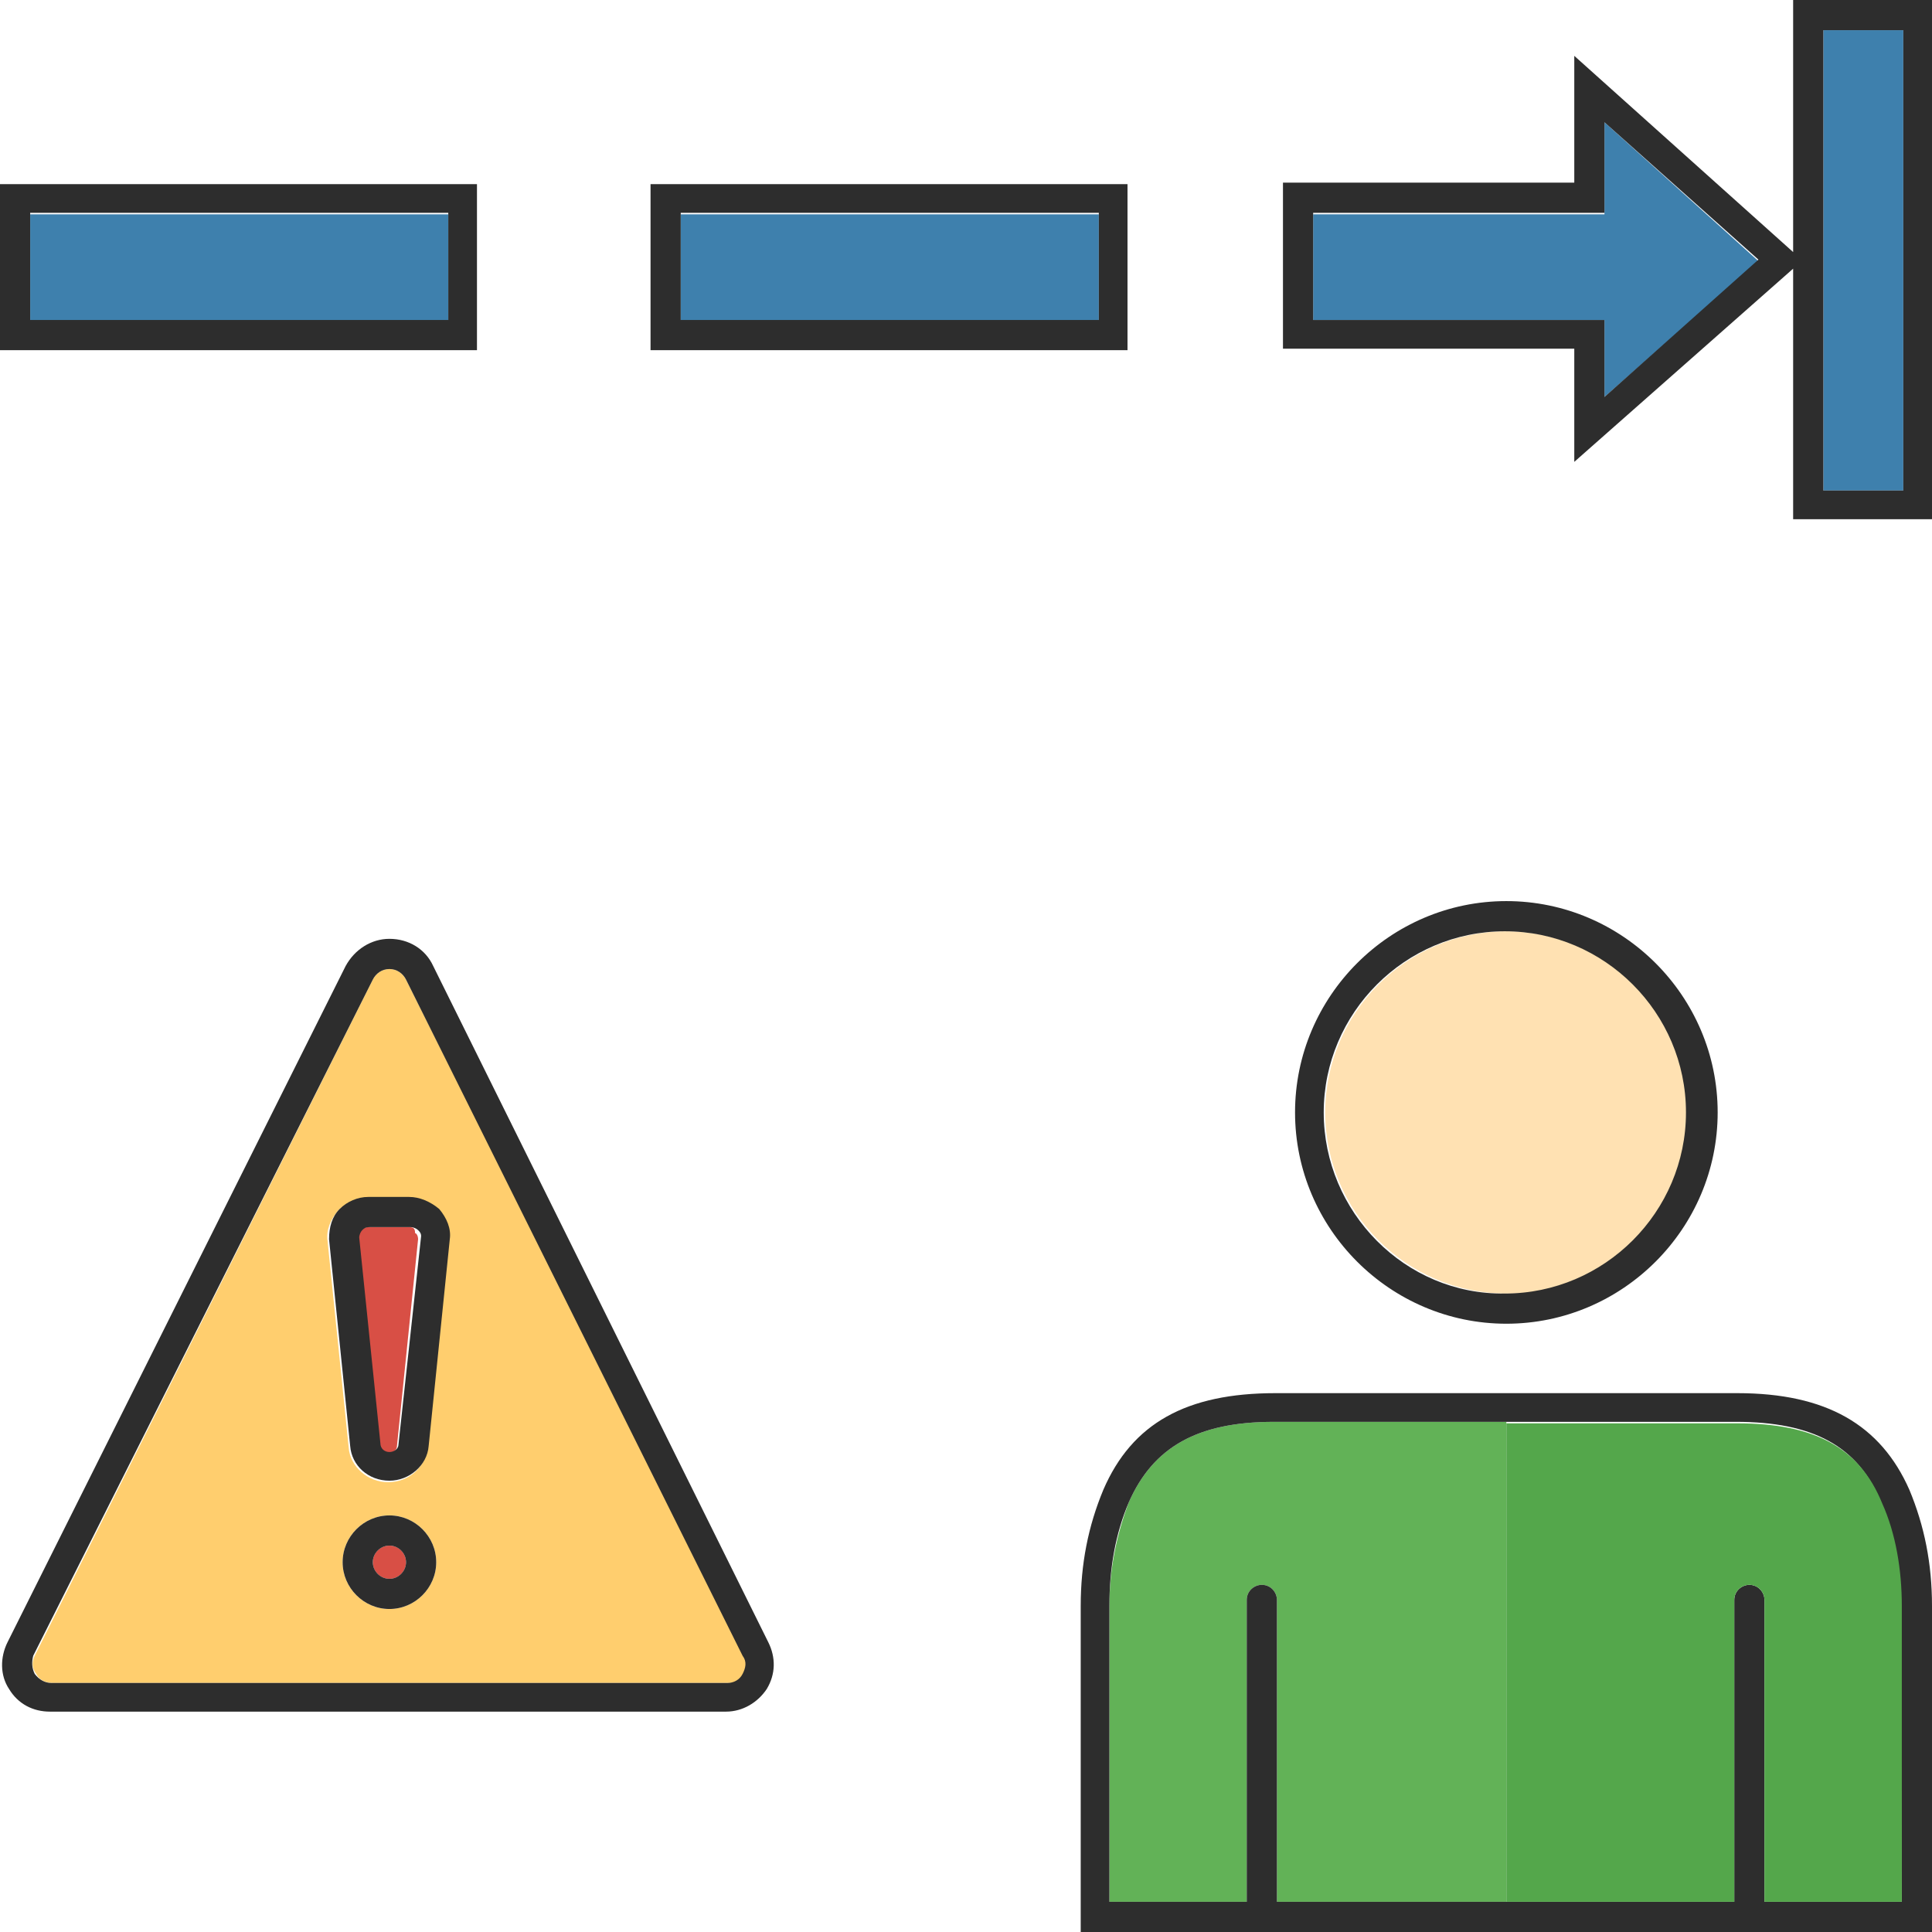
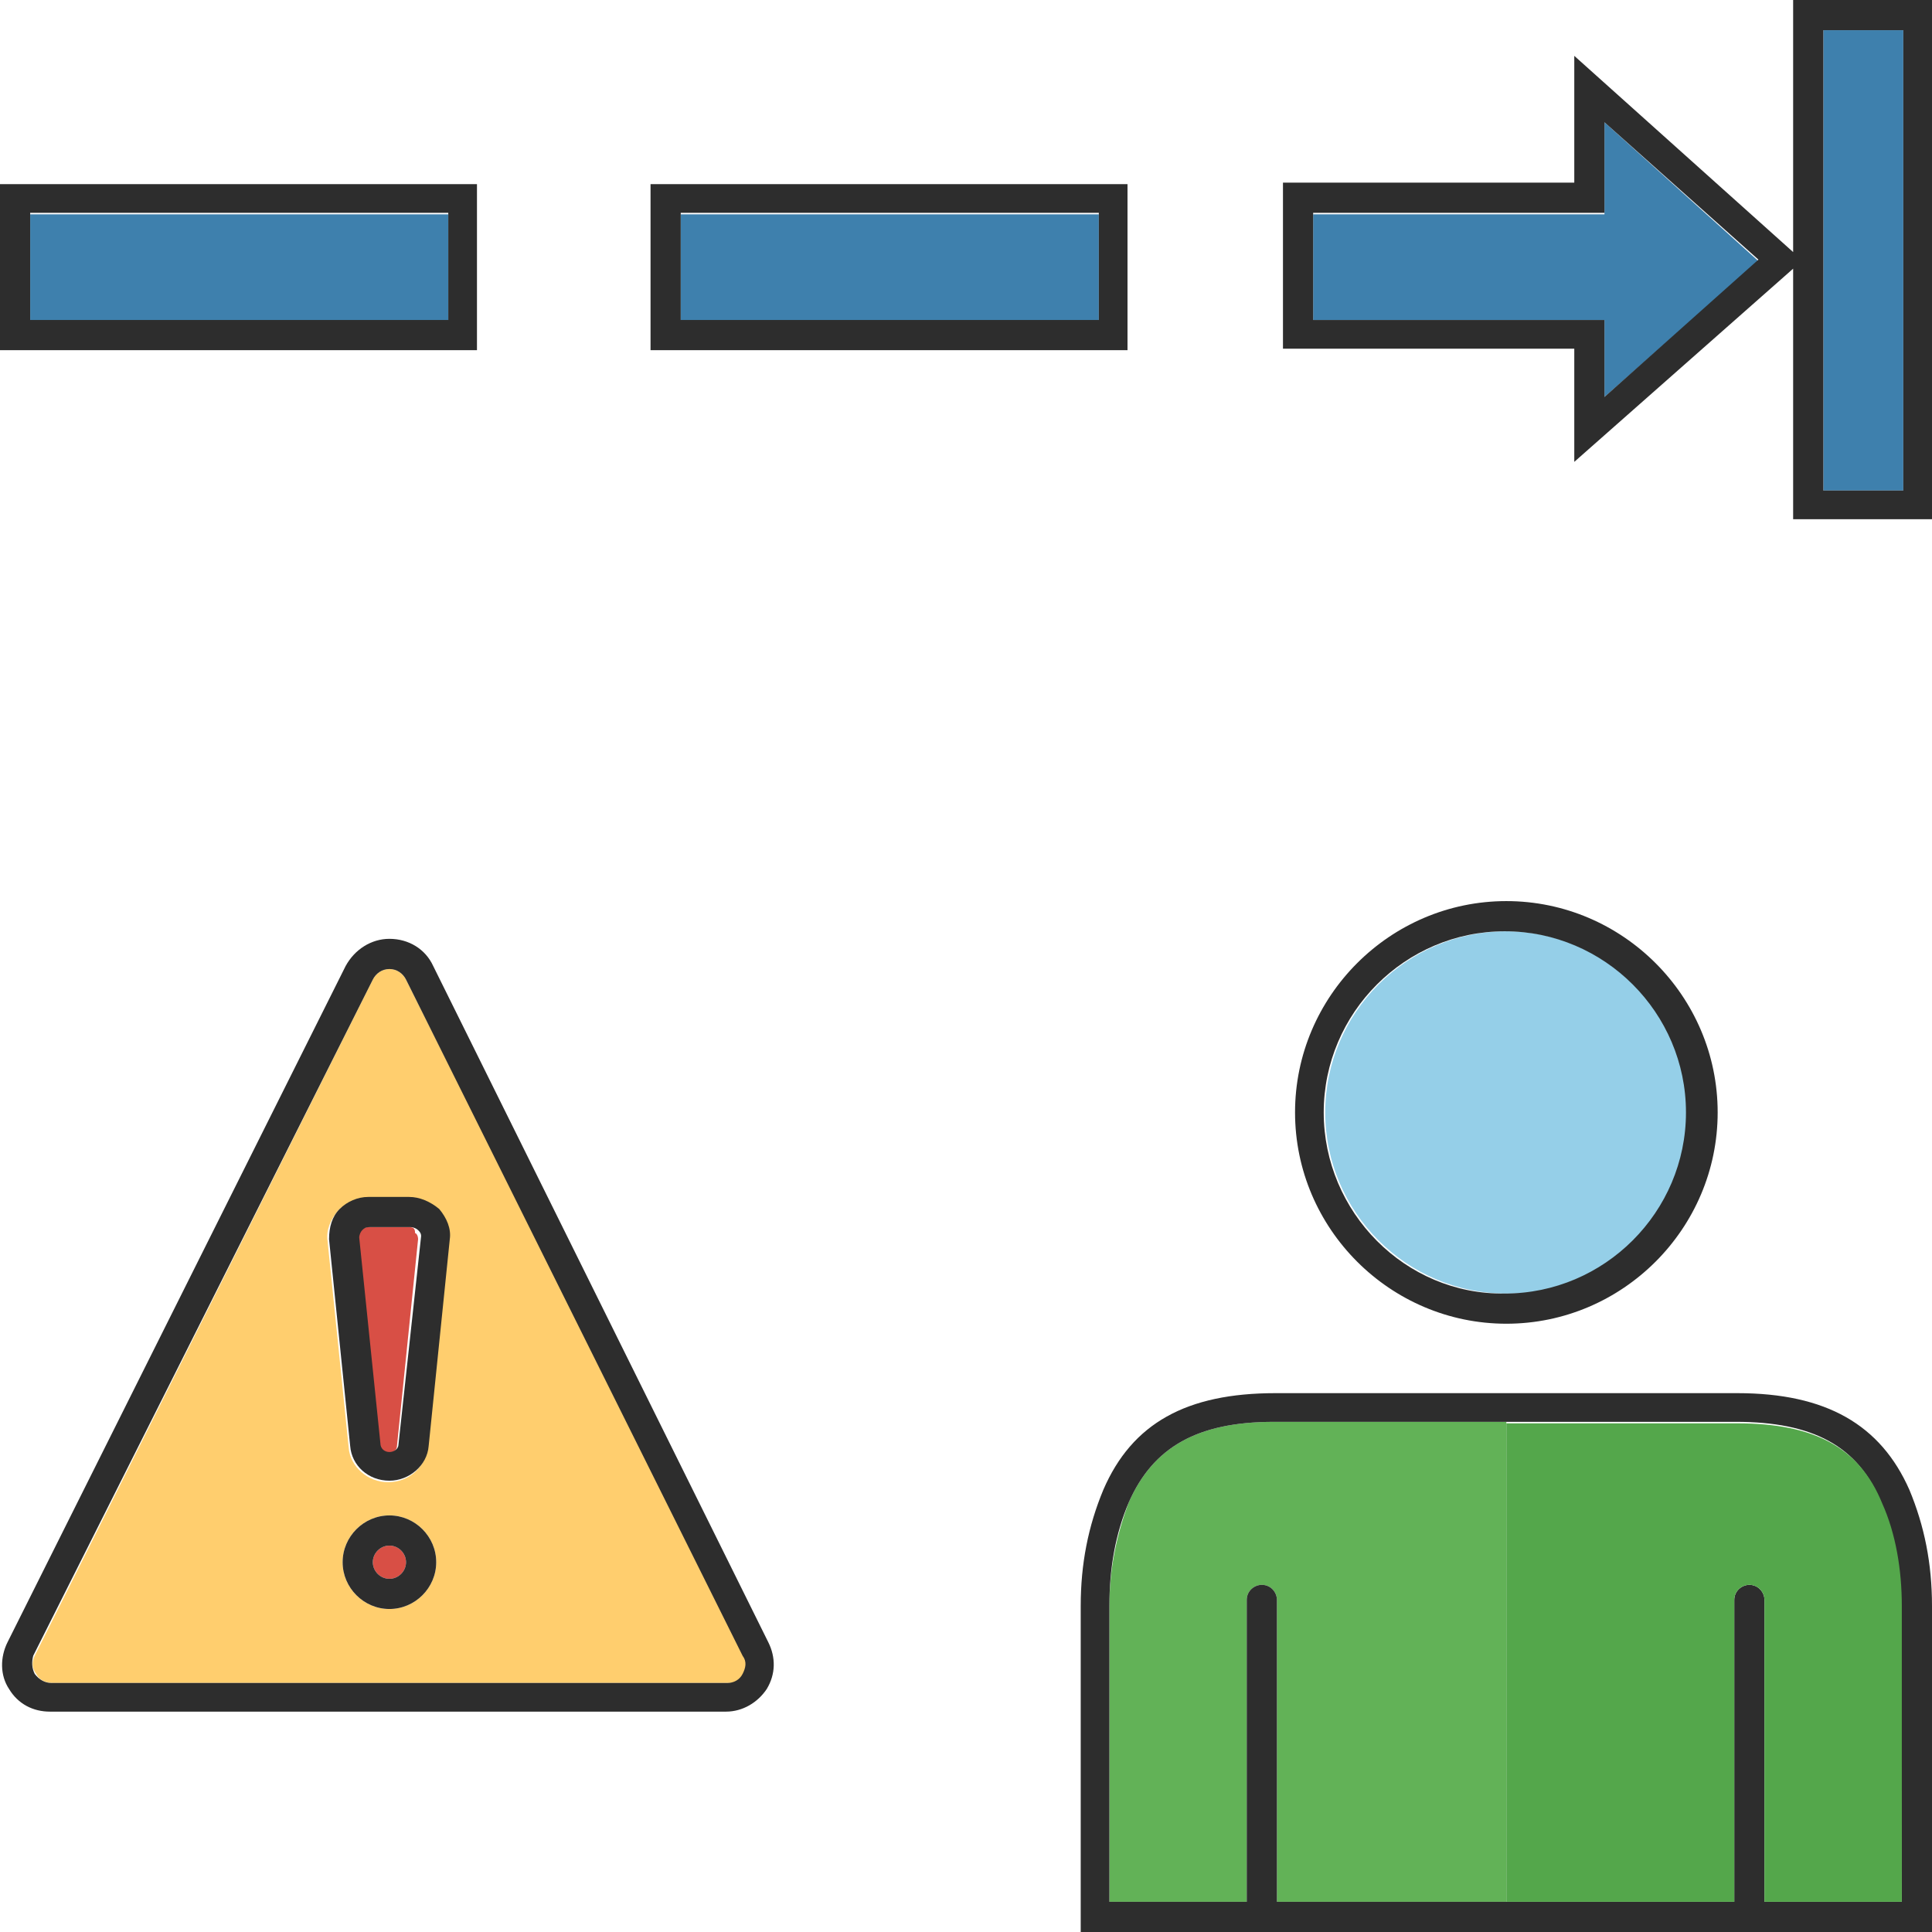
- <svg xmlns="http://www.w3.org/2000/svg" version="1.1" baseProfile="tiny" id="Layer_1" x="0px" y="0px" viewBox="0 0 128 128" width="128" height="128" xml:space="preserve">
+ <svg xmlns="http://www.w3.org/2000/svg" version="1.1" id="Layer_1" x="0px" y="0px" viewBox="0 0 128 128" style="enable-background:new 0 0 128 128;" xml:space="preserve">
+   <style type="text/css">
+ 	.st0{fill:#D84F45;}
+ 	.st1{fill:#62B257;}
+ 	.st2{fill:#95CFE8;}
+ 	.st3{fill:#FFCE6E;}
+ 	.st4{fill:#3E80AD;}
+ 	.st5{fill:#2D2D2D;}
+ 	.st6{fill:#54A74B;}
+ </style>
  <g>
-     <ellipse fill="#D84F45" cx="25.8" cy="103.5" rx="1.1" ry="1.1" />
-     <path fill="#62B257" d="M99.8,94.3V126H84.6V106c0-0.5-0.4-1-1-1c-0.5,0-1,0.4-1,1V126h-9.1l0-19.6c0-2.5,0.5-4.8,1.3-6.9   c1.6-3.6,4.5-5.3,9.6-5.3H99.8z" />
-     <path fill="#FFE1B2" d="M111.8,73.7c0-6.6-5.4-12-12-12c-6.6,0-12,5.4-12,12c0,6.6,5.4,12,12,12C106.4,85.8,111.8,80.3,111.8,73.7z   " />
-     <path fill="#FFCE6E" d="M26.9,64.9c-0.2-0.4-0.6-0.7-1.1-0.7c-0.5,0-0.9,0.3-1.1,0.7L2.3,109.7c-0.2,0.4-0.2,0.8,0.1,1.2   c0.2,0.4,0.6,0.6,1.1,0.6h44.8c0.4,0,0.8-0.2,1-0.6c0.2-0.4,0.3-0.8,0.1-1.2L26.9,64.9z M25.8,106.6c-1.7,0-3.1-1.4-3.1-3.1   s1.4-3.1,3.1-3.1c1.7,0,3.1,1.4,3.1,3.1S27.5,106.6,25.8,106.6z M28.3,95.9c-0.1,1.3-1.2,2.3-2.6,2.3c-1.3,0-2.5-1-2.6-2.3   l-1.4-13.7c-0.1-0.7,0.2-1.4,0.7-2c0.5-0.5,1.2-0.8,1.9-0.8h2.7c0.7,0,1.4,0.3,1.9,0.8c0.5,0.5,0.7,1.2,0.7,2L28.3,95.9z" />
-     <path fill="#D84F45" d="M27.1,81.3h-2.7c-0.2,0-0.4,0.1-0.5,0.2c-0.1,0.1-0.2,0.2-0.2,0.5l1.4,13.7c0,0.3,0.3,0.6,0.6,0.6   c0.3,0,0.6-0.2,0.6-0.5l1.4-13.7c0-0.2-0.1-0.4-0.2-0.4C27.5,81.4,27.4,81.3,27.1,81.3z" />
-     <polygon fill="#3E80AD" points="106.3,14.2 87,14.2 87,21.2 106.3,21.2 106.3,26.3 116.5,17.3 106.3,8.1  " />
-     <rect x="120.8" y="2" fill="#3E80AD" width="5.3" height="30.5" />
-     <rect x="2" y="14.2" fill="#3E80AD" width="27.7" height="7.1" />
-     <rect x="45.1" y="14.2" fill="#3E80AD" width="27.7" height="7.1" />
-     <path fill="#2D2D2D" d="M115.1,92.3H84.5c-5.9,0-9.5,2-11.4,6.4c-1,2.4-1.5,4.9-1.5,7.7l0,21.6H128l0-21.6c0-2.8-0.5-5.3-1.5-7.7   C124.6,94.4,121,92.3,115.1,92.3z M126,126h-9.1V106c0-0.5-0.4-1-1-1c-0.5,0-1,0.4-1,1V126H99.5H84.6V106c0-0.5-0.4-1-1-1   c-0.5,0-1,0.4-1,1V126h-9.1l0-19.6c0-2.5,0.4-4.8,1.3-6.9c1.6-3.6,4.5-5.3,9.6-5.3h30.6c5.1,0,8.1,1.6,9.6,5.3   c0.9,2.1,1.4,4.4,1.3,6.9L126,126z" />
-     <path fill="#2D2D2D" d="M113.8,73.7c0-7.7-6.3-14-14-14c-7.7,0-14,6.3-14,14c0,7.7,6.3,14,14,14C107.5,87.7,113.8,81.4,113.8,73.7z    M87.7,73.7c0-6.6,5.4-12,12-12c6.6,0,12,5.4,12,12c0,6.6-5.4,12-12,12C93.1,85.8,87.7,80.3,87.7,73.7z" />
-     <path fill="#2D2D2D" d="M74.7,12.2H43.1v11h31.6V12.2z M72.7,21.2H45.1v-7.1h27.7V21.2z" />
-     <path fill="#2D2D2D" d="M31.6,12.2H0v11h31.6V12.2z M29.7,21.2H2v-7.1h27.7V21.2z" />
-     <path fill="#2D2D2D" d="M118.8,16.7l-14.5-13v8.4H85v11h19.3v7.5l14.5-12.8v16.6h9.2V0h-9.2V16.7z M106.3,26.3v-5.1H87v-7.1h19.3   v-6l10.2,9.1L106.3,26.3z M120.8,2h5.3v30.5h-5.3V2z" />
-     <path fill="#2D2D2D" d="M27.1,79.3h-2.7c-0.7,0-1.4,0.3-1.9,0.8c-0.5,0.5-0.7,1.2-0.7,2l1.4,13.7c0.1,1.3,1.2,2.3,2.6,2.3   c1.3,0,2.5-1,2.6-2.3l1.4-13.7c0.1-0.7-0.2-1.4-0.7-2C28.5,79.6,27.8,79.3,27.1,79.3z M26.4,95.7c0,0.3-0.3,0.5-0.6,0.5   c-0.3,0-0.6-0.2-0.6-0.6L23.8,82c0-0.2,0.1-0.4,0.2-0.5c0.1-0.1,0.2-0.2,0.5-0.2h2.7c0.2,0,0.4,0.1,0.5,0.2   c0.1,0.1,0.2,0.2,0.2,0.4L26.4,95.7z" />
-     <path fill="#2D2D2D" d="M25.8,100.4c-1.7,0-3.1,1.4-3.1,3.1s1.4,3.1,3.1,3.1c1.7,0,3.1-1.4,3.1-3.1S27.5,100.4,25.8,100.4z    M25.8,104.6c-0.6,0-1.1-0.5-1.1-1.1s0.5-1.1,1.1-1.1s1.1,0.5,1.1,1.1S26.4,104.6,25.8,104.6z" />
-     <path fill="#2D2D2D" d="M28.7,64c-0.5-1.1-1.6-1.8-2.9-1.8c-1.2,0-2.3,0.7-2.9,1.8L0.5,108.8c-0.5,1-0.5,2.2,0.1,3.1   c0.6,1,1.6,1.5,2.7,1.5h44.8c1.1,0,2.1-0.6,2.7-1.5c0.6-1,0.6-2.1,0.1-3.1L28.7,64z M49.2,110.9c-0.2,0.4-0.6,0.6-1,0.6H3.4   c-0.4,0-0.8-0.2-1.1-0.6c-0.2-0.4-0.2-0.8-0.1-1.2l22.5-44.8c0.2-0.4,0.6-0.7,1.1-0.7c0.5,0,0.9,0.3,1.1,0.7l22.3,44.8   C49.5,110.1,49.4,110.5,49.2,110.9z" />
-     <path fill="#54A74B" d="M126,106.4l0,19.6h-9.1V106c0-0.5-0.4-1-1-1c-0.5,0-1,0.4-1,1V126H99.8V94.3h15.3c5.1,0,8.1,1.6,9.6,5.3   C125.6,101.6,126,104,126,106.4z" />
+     <path class="st0" d="M25.8,102.4c-0.6,0-1.1,0.5-1.1,1.1s0.5,1.1,1.1,1.1s1.1-0.5,1.1-1.1S26.4,102.4,25.8,102.4z" />
+     <path class="st1" d="M99.8,94.3V126H84.6V106c0-0.5-0.4-1-1-1c-0.5,0-1,0.4-1,1V126h-9.1l0-19.6c0-2.5,0.5-4.8,1.3-6.9   c1.6-3.6,4.5-5.3,9.6-5.3H99.8z" />
+     <path class="st2" d="M111.8,73.7c0-6.6-5.4-12-12-12c-6.6,0-12,5.4-12,12c0,6.6,5.4,12,12,12C106.4,85.8,111.8,80.3,111.8,73.7z" />
+     <path class="st3" d="M26.9,64.9c-0.2-0.4-0.6-0.7-1.1-0.7c-0.5,0-0.9,0.3-1.1,0.7L2.3,109.7c-0.2,0.4-0.2,0.8,0.1,1.2   c0.2,0.4,0.6,0.6,1.1,0.6h44.8c0.4,0,0.8-0.2,1-0.6c0.2-0.4,0.3-0.8,0.1-1.2L26.9,64.9z M25.8,106.6c-1.7,0-3.1-1.4-3.1-3.1   s1.4-3.1,3.1-3.1c1.7,0,3.1,1.4,3.1,3.1S27.5,106.6,25.8,106.6z M28.3,95.9c-0.1,1.3-1.2,2.3-2.6,2.3c-1.3,0-2.5-1-2.6-2.3   l-1.4-13.7c-0.1-0.7,0.2-1.4,0.7-2c0.5-0.5,1.2-0.8,1.9-0.8h2.7c0.7,0,1.4,0.3,1.9,0.8c0.5,0.5,0.7,1.2,0.7,2L28.3,95.9z" />
+     <path class="st0" d="M27.1,81.3h-2.7c-0.2,0-0.4,0.1-0.5,0.2c-0.1,0.1-0.2,0.2-0.2,0.5l1.4,13.7c0,0.3,0.3,0.6,0.6,0.6   c0.3,0,0.6-0.2,0.6-0.5l1.4-13.7c0-0.2-0.1-0.4-0.2-0.4C27.5,81.4,27.4,81.3,27.1,81.3z" />
+     <polygon class="st4" points="106.3,14.2 87,14.2 87,21.2 106.3,21.2 106.3,26.3 116.5,17.3 106.3,8.1  " />
+     <rect x="120.8" y="2" class="st4" width="5.3" height="30.5" />
+     <rect x="2" y="14.2" class="st4" width="27.7" height="7.1" />
+     <rect x="45.1" y="14.2" class="st4" width="27.7" height="7.1" />
+     <path class="st5" d="M115.1,92.3H84.5c-5.9,0-9.5,2-11.4,6.4c-1,2.4-1.5,4.9-1.5,7.7l0,21.6H128l0-21.6c0-2.8-0.5-5.3-1.5-7.7   C124.6,94.4,121,92.3,115.1,92.3z M126,126h-9.1V106c0-0.5-0.4-1-1-1c-0.5,0-1,0.4-1,1V126H99.5H84.6V106c0-0.5-0.4-1-1-1   c-0.5,0-1,0.4-1,1V126h-9.1l0-19.6c0-2.5,0.4-4.8,1.3-6.9c1.6-3.6,4.5-5.3,9.6-5.3h30.6c5.1,0,8.1,1.6,9.6,5.3   c0.9,2.1,1.4,4.4,1.3,6.9L126,126z" />
+     <path class="st5" d="M113.8,73.7c0-7.7-6.3-14-14-14c-7.7,0-14,6.3-14,14c0,7.7,6.3,14,14,14C107.5,87.7,113.8,81.4,113.8,73.7z    M87.7,73.7c0-6.6,5.4-12,12-12c6.6,0,12,5.4,12,12c0,6.6-5.4,12-12,12C93.1,85.8,87.7,80.3,87.7,73.7z" />
+     <path class="st5" d="M74.7,12.2H43.1v11h31.6V12.2z M72.7,21.2H45.1v-7.1h27.7V21.2z" />
+     <path class="st5" d="M31.6,12.2H0v11h31.6V12.2z M29.7,21.2H2v-7.1h27.7V21.2z" />
+     <path class="st5" d="M118.8,16.7l-14.5-13v8.4H85v11h19.3v7.5l14.5-12.8v16.6h9.2V0h-9.2V16.7z M106.3,26.3v-5.1H87v-7.1h19.3v-6   l10.2,9.1L106.3,26.3z M120.8,2h5.3v30.5h-5.3V2z" />
+     <path class="st5" d="M27.1,79.3h-2.7c-0.7,0-1.4,0.3-1.9,0.8c-0.5,0.5-0.7,1.2-0.7,2l1.4,13.7c0.1,1.3,1.2,2.3,2.6,2.3   c1.3,0,2.5-1,2.6-2.3l1.4-13.7c0.1-0.7-0.2-1.4-0.7-2C28.5,79.6,27.8,79.3,27.1,79.3z M26.4,95.7c0,0.3-0.3,0.5-0.6,0.5   c-0.3,0-0.6-0.2-0.6-0.6L23.8,82c0-0.2,0.1-0.4,0.2-0.5c0.1-0.1,0.2-0.2,0.5-0.2h2.7c0.2,0,0.4,0.1,0.5,0.2   c0.1,0.1,0.2,0.2,0.2,0.4L26.4,95.7z" />
+     <path class="st5" d="M25.8,100.4c-1.7,0-3.1,1.4-3.1,3.1s1.4,3.1,3.1,3.1c1.7,0,3.1-1.4,3.1-3.1S27.5,100.4,25.8,100.4z    M25.8,104.6c-0.6,0-1.1-0.5-1.1-1.1s0.5-1.1,1.1-1.1s1.1,0.5,1.1,1.1S26.4,104.6,25.8,104.6z" />
+     <path class="st5" d="M28.7,64c-0.5-1.1-1.6-1.8-2.9-1.8c-1.2,0-2.3,0.7-2.9,1.8L0.5,108.8c-0.5,1-0.5,2.2,0.1,3.1   c0.6,1,1.6,1.5,2.7,1.5h44.8c1.1,0,2.1-0.6,2.7-1.5c0.6-1,0.6-2.1,0.1-3.1L28.7,64z M49.2,110.9c-0.2,0.4-0.6,0.6-1,0.6H3.4   c-0.4,0-0.8-0.2-1.1-0.6c-0.2-0.4-0.2-0.8-0.1-1.2l22.5-44.8c0.2-0.4,0.6-0.7,1.1-0.7c0.5,0,0.9,0.3,1.1,0.7l22.3,44.8   C49.5,110.1,49.4,110.5,49.2,110.9z" />
+     <path class="st6" d="M126,106.4l0,19.6h-9.1V106c0-0.5-0.4-1-1-1c-0.5,0-1,0.4-1,1V126H99.8V94.3h15.3c5.1,0,8.1,1.6,9.6,5.3   C125.6,101.6,126,104,126,106.4z" />
  </g>
</svg>
